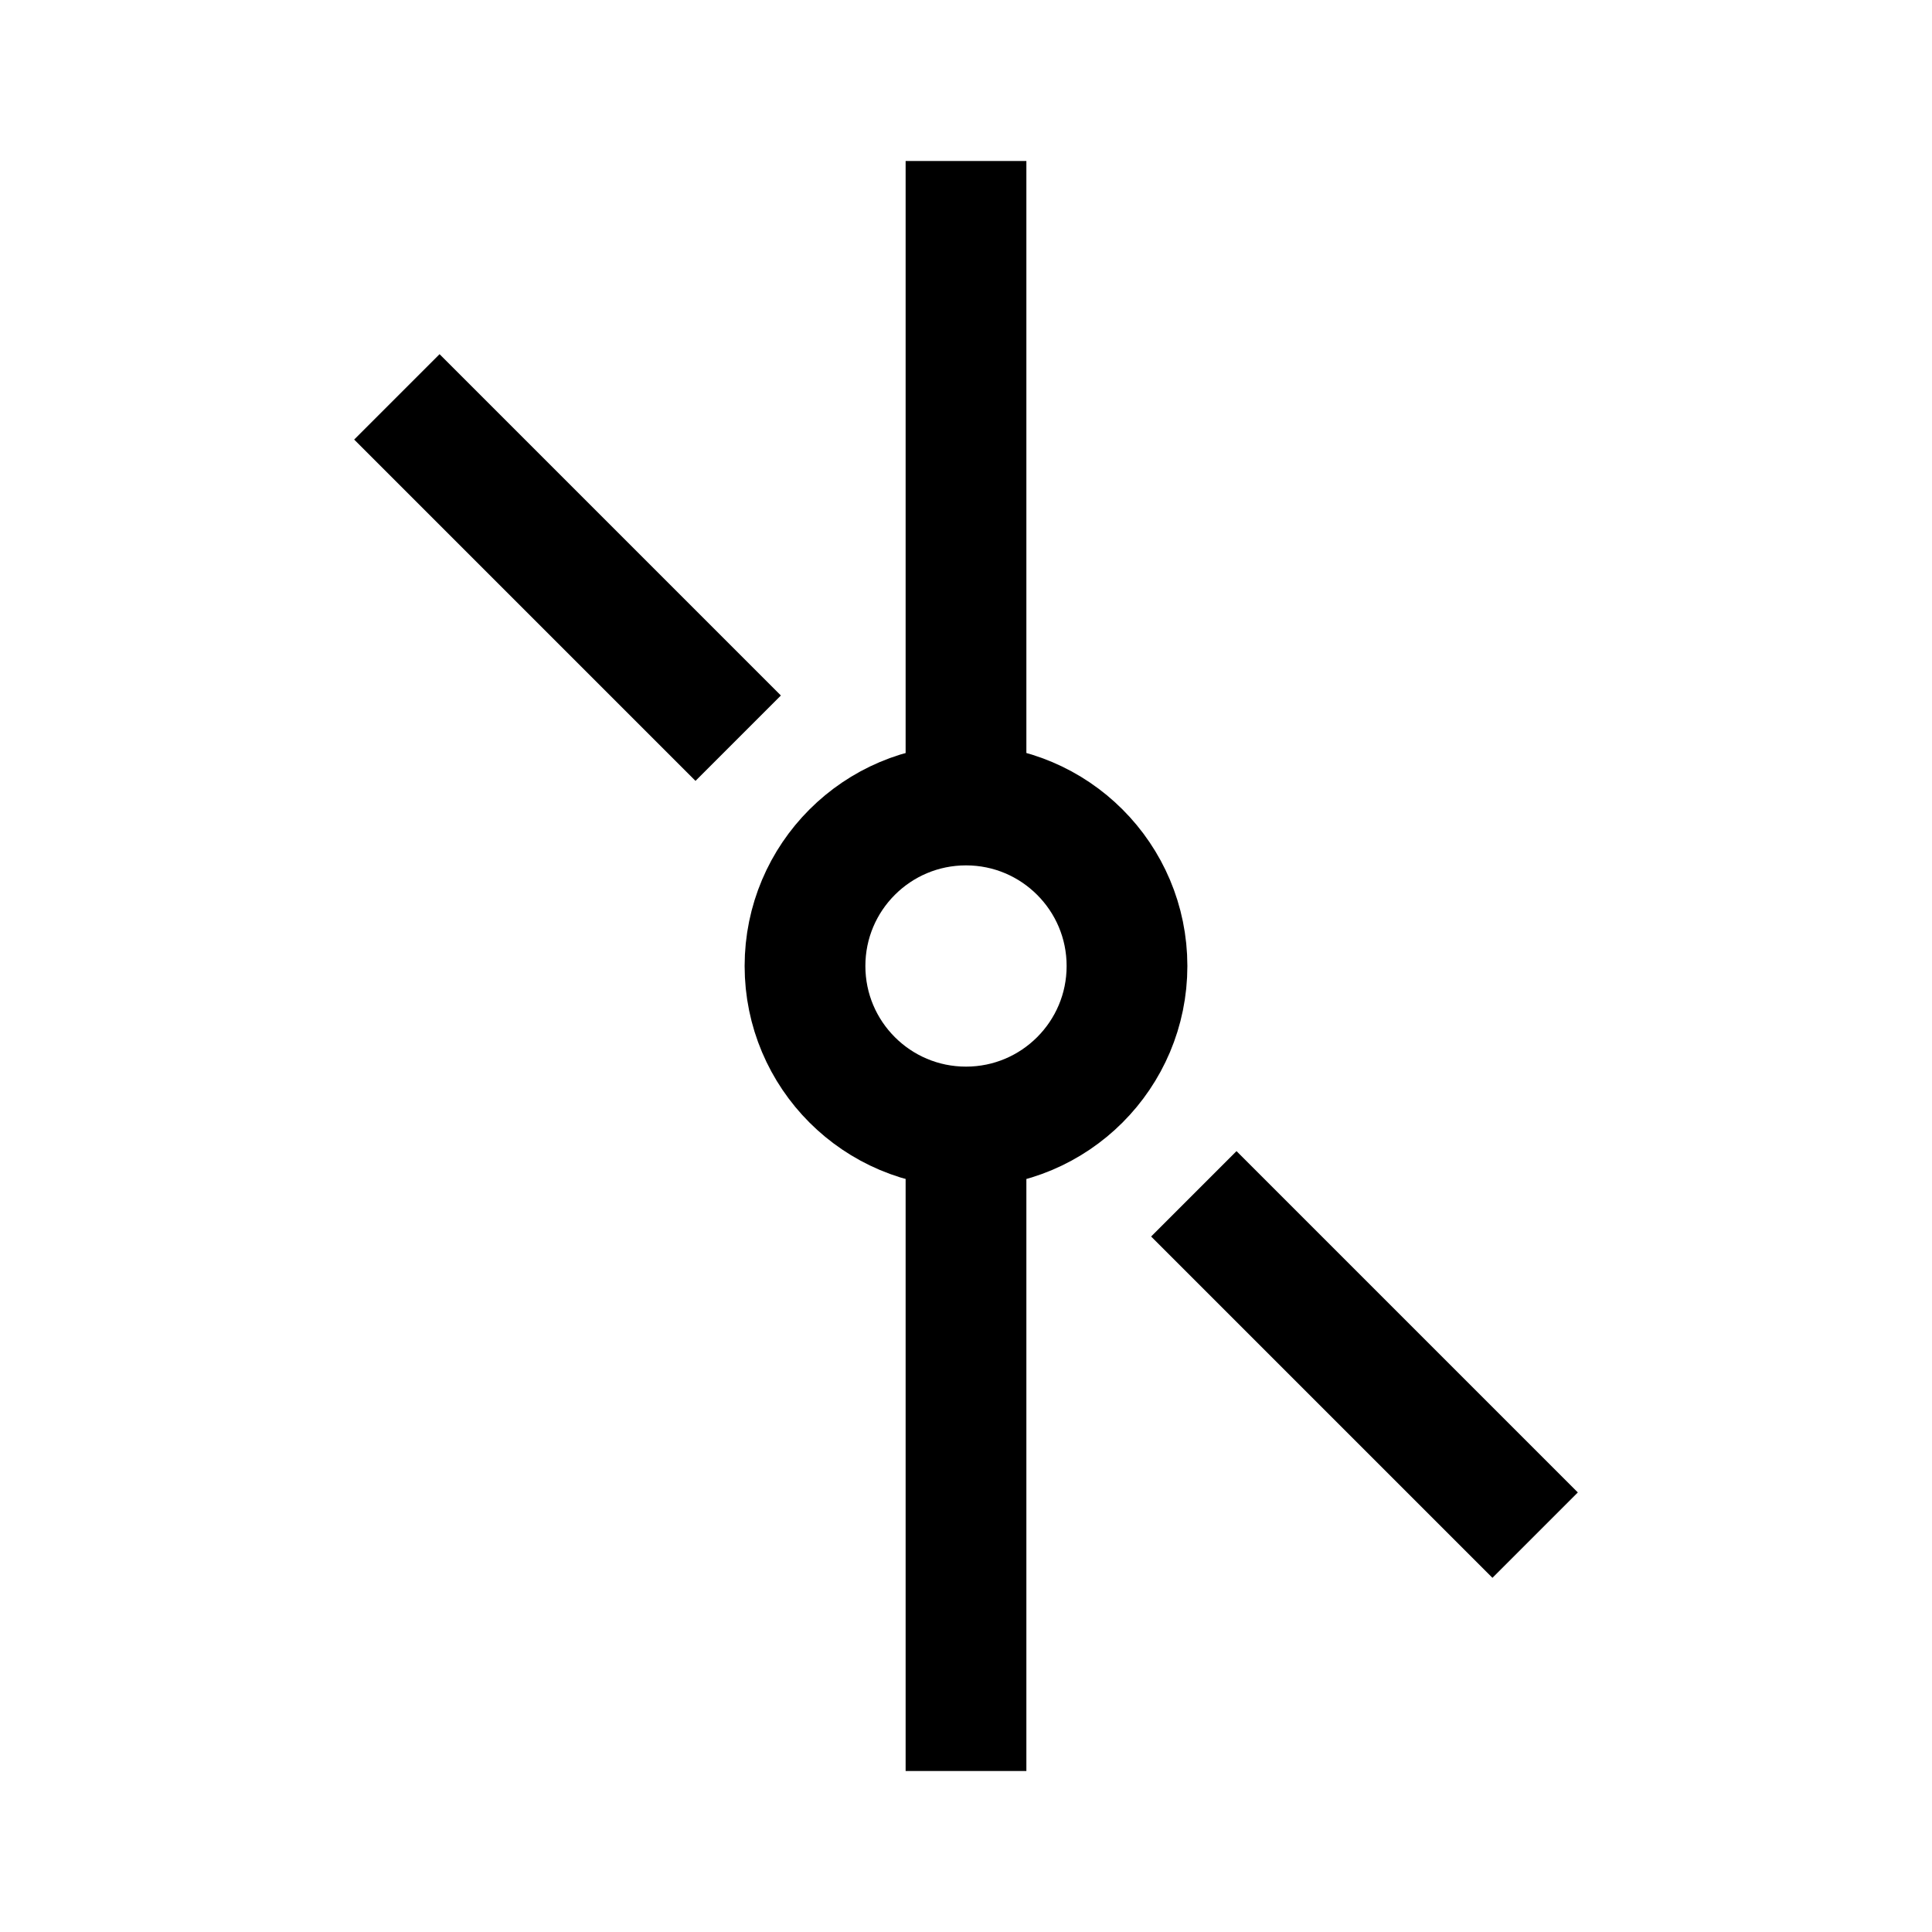
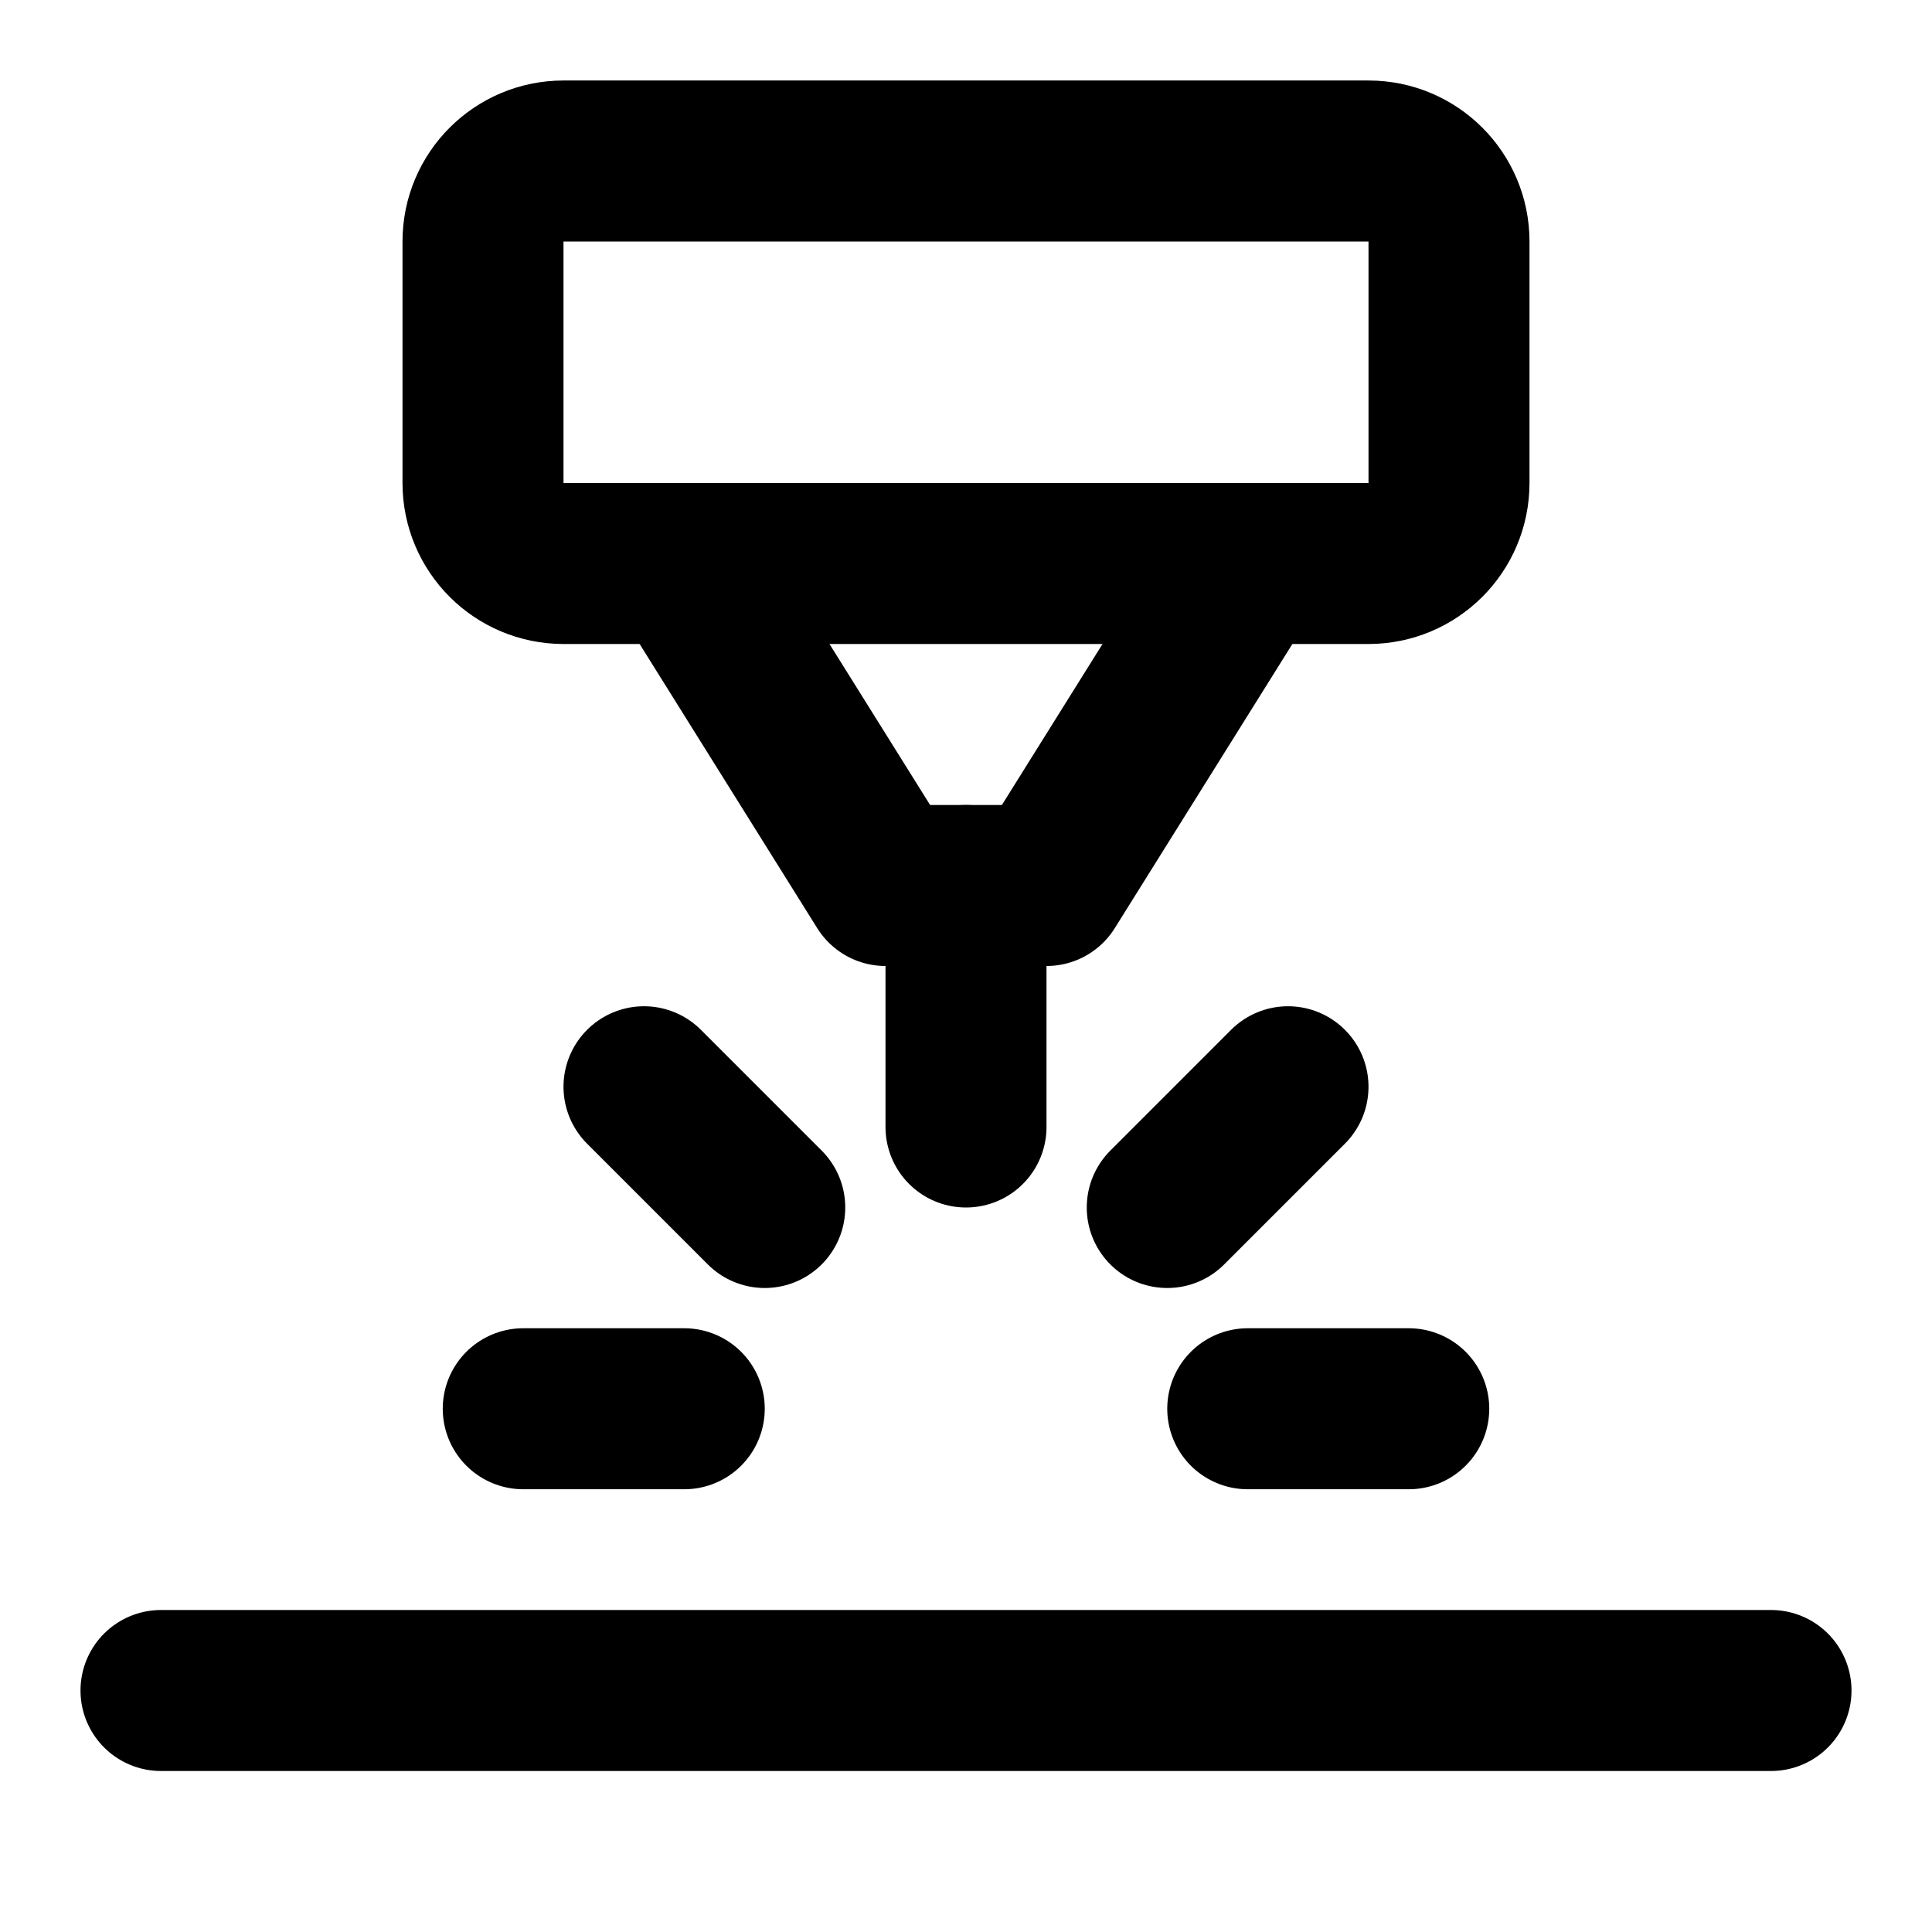
- <svg xmlns="http://www.w3.org/2000/svg" viewBox="0 0 24 24" fill="none" stroke="currentColor" stroke-width="1.5">
-   <path d="M12 2v8" />
-   <path d="M12 14v8" />
-   <circle cx="12" cy="12" r="2" />
-   <path d="M4.93 4.93l4.24 4.24" />
-   <path d="M14.83 14.83l4.24 4.24" />
+ <svg xmlns="http://www.w3.org/2000/svg" width="24" height="24" viewBox="0 0 24 24" fill="none" stroke="currentColor" stroke-width="2" stroke-linecap="round" stroke-linejoin="round">
+   <rect x="6" y="2" width="12" height="5" rx="1" />
+   <path d="M8.5 7 11 11h2l2.5-4" />
+   <path d="M12 11v3" />
+   <path d="M8.5 17.5h-2M17.5 17.5h-2M9.5 15 8 13.5M14.5 15 16 13.5" />
+   <path d="M2 21h20" />
</svg>
